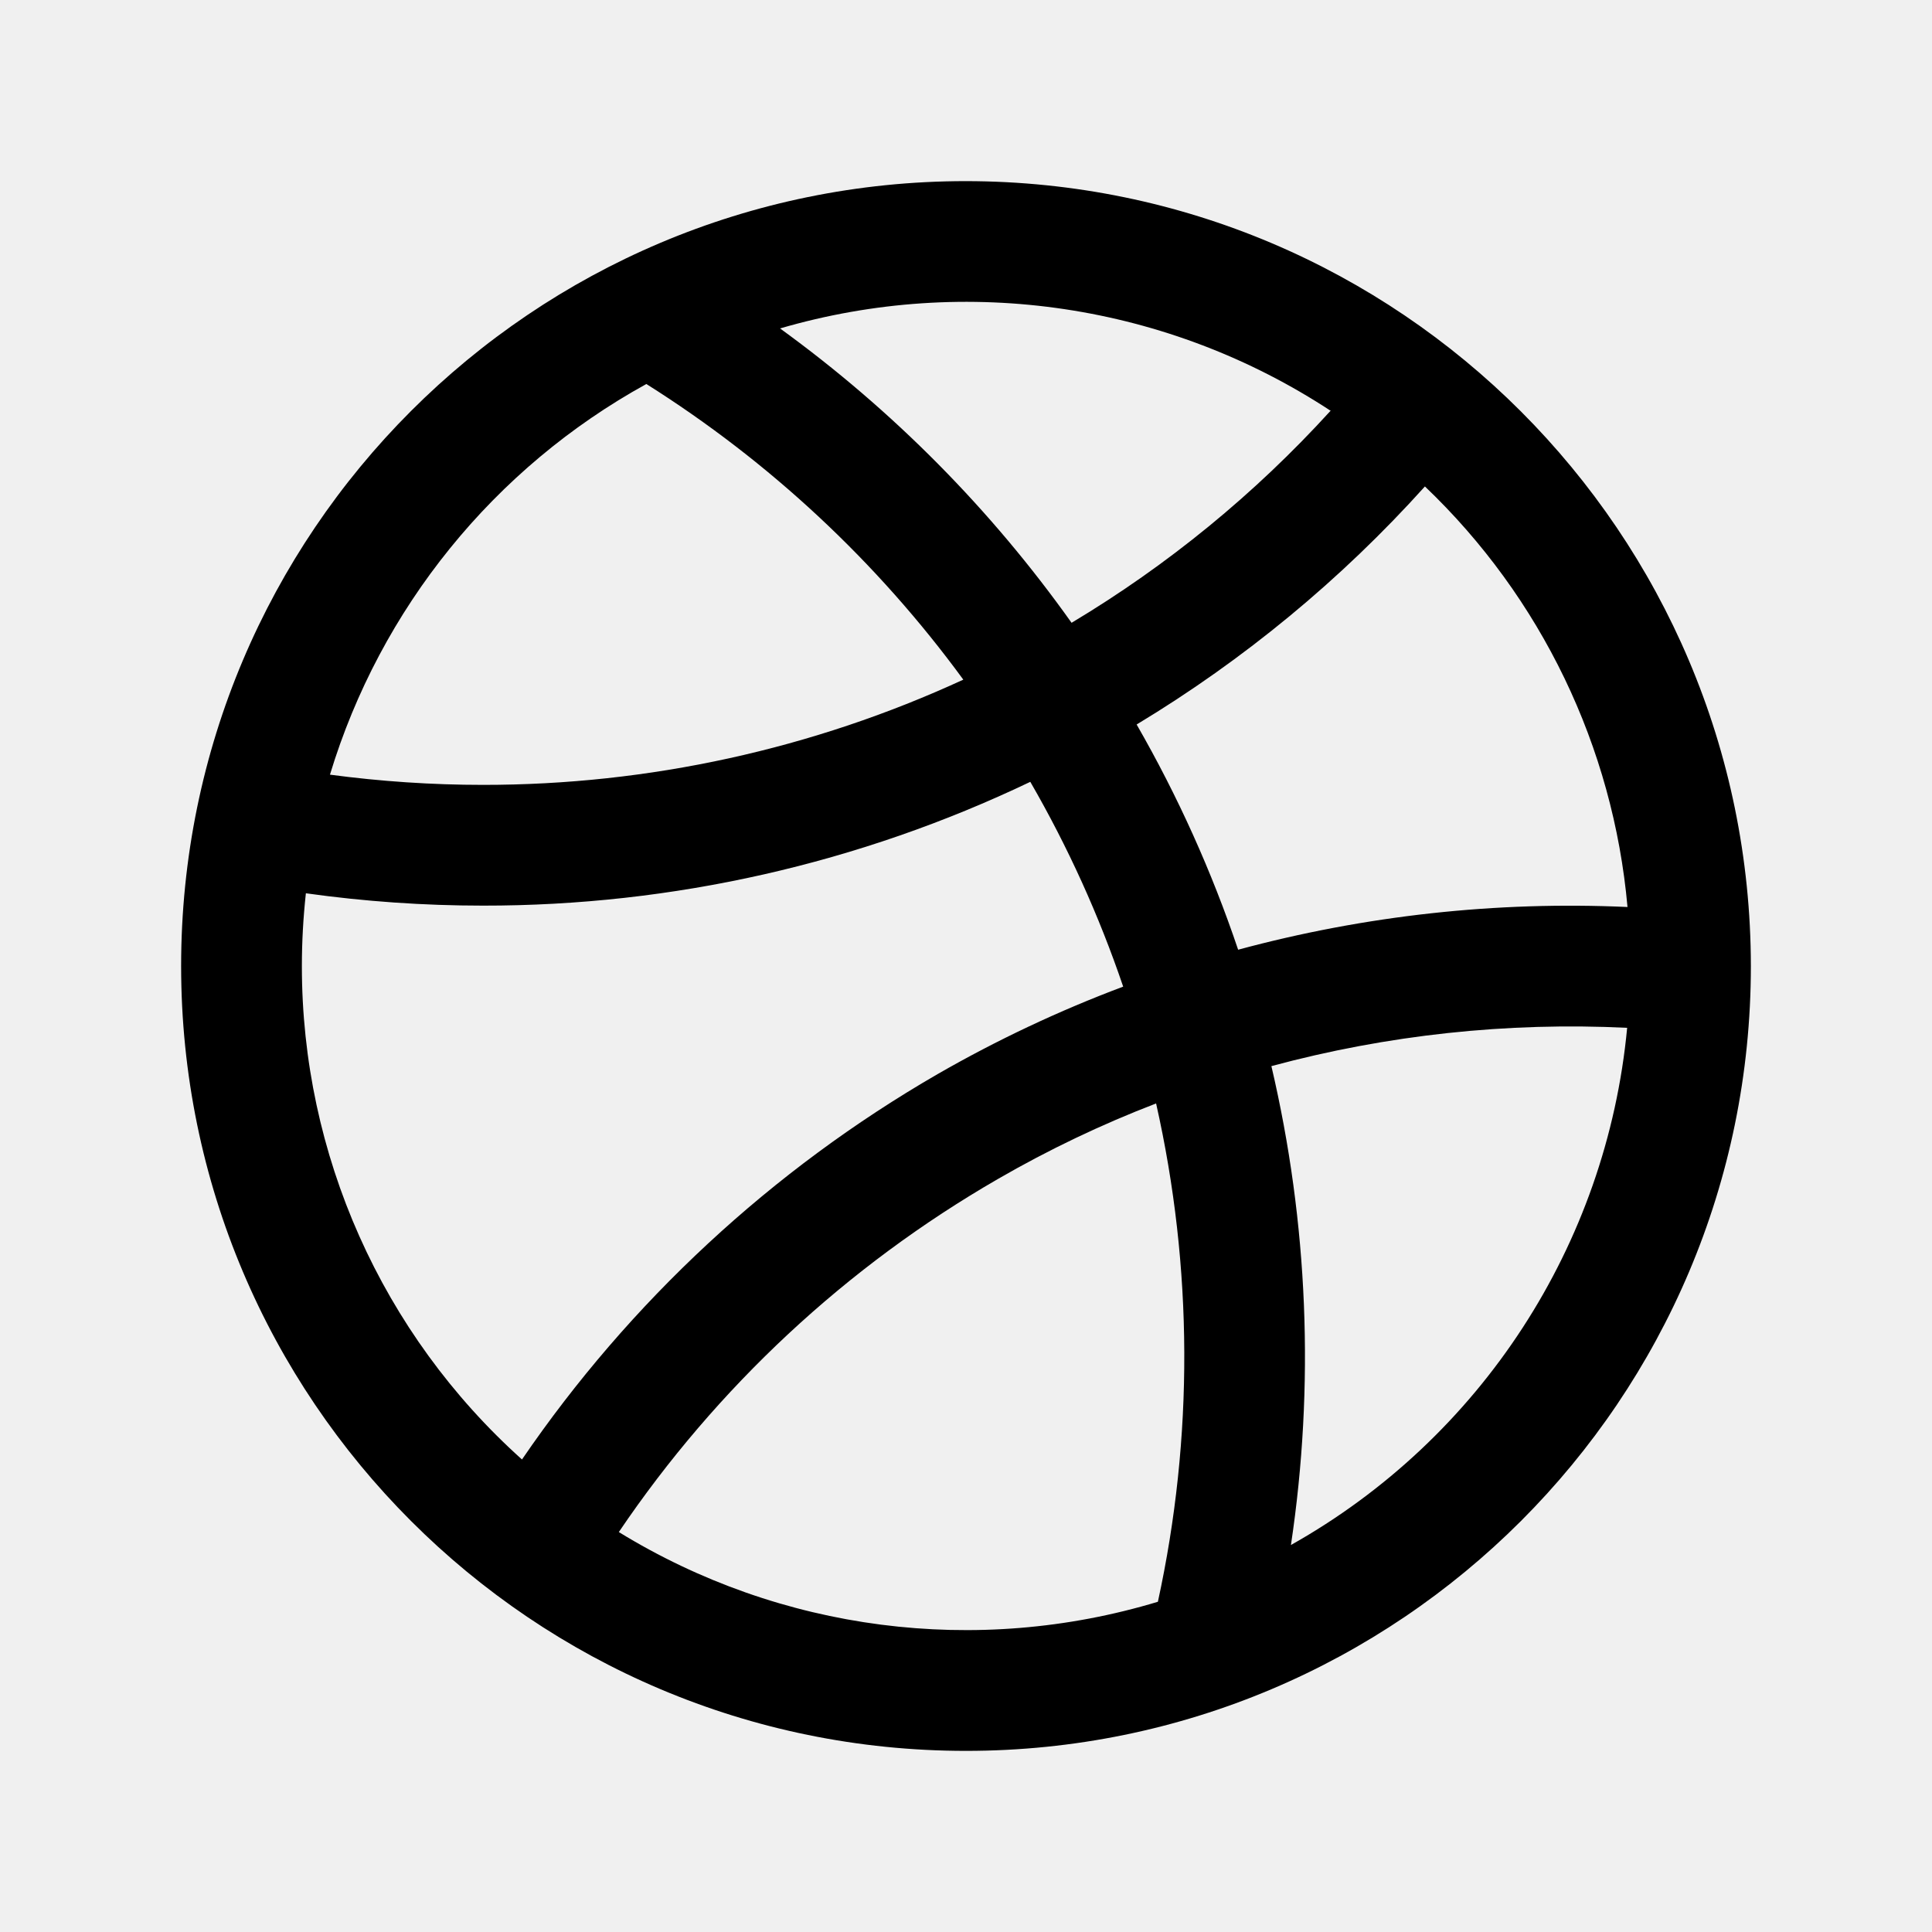
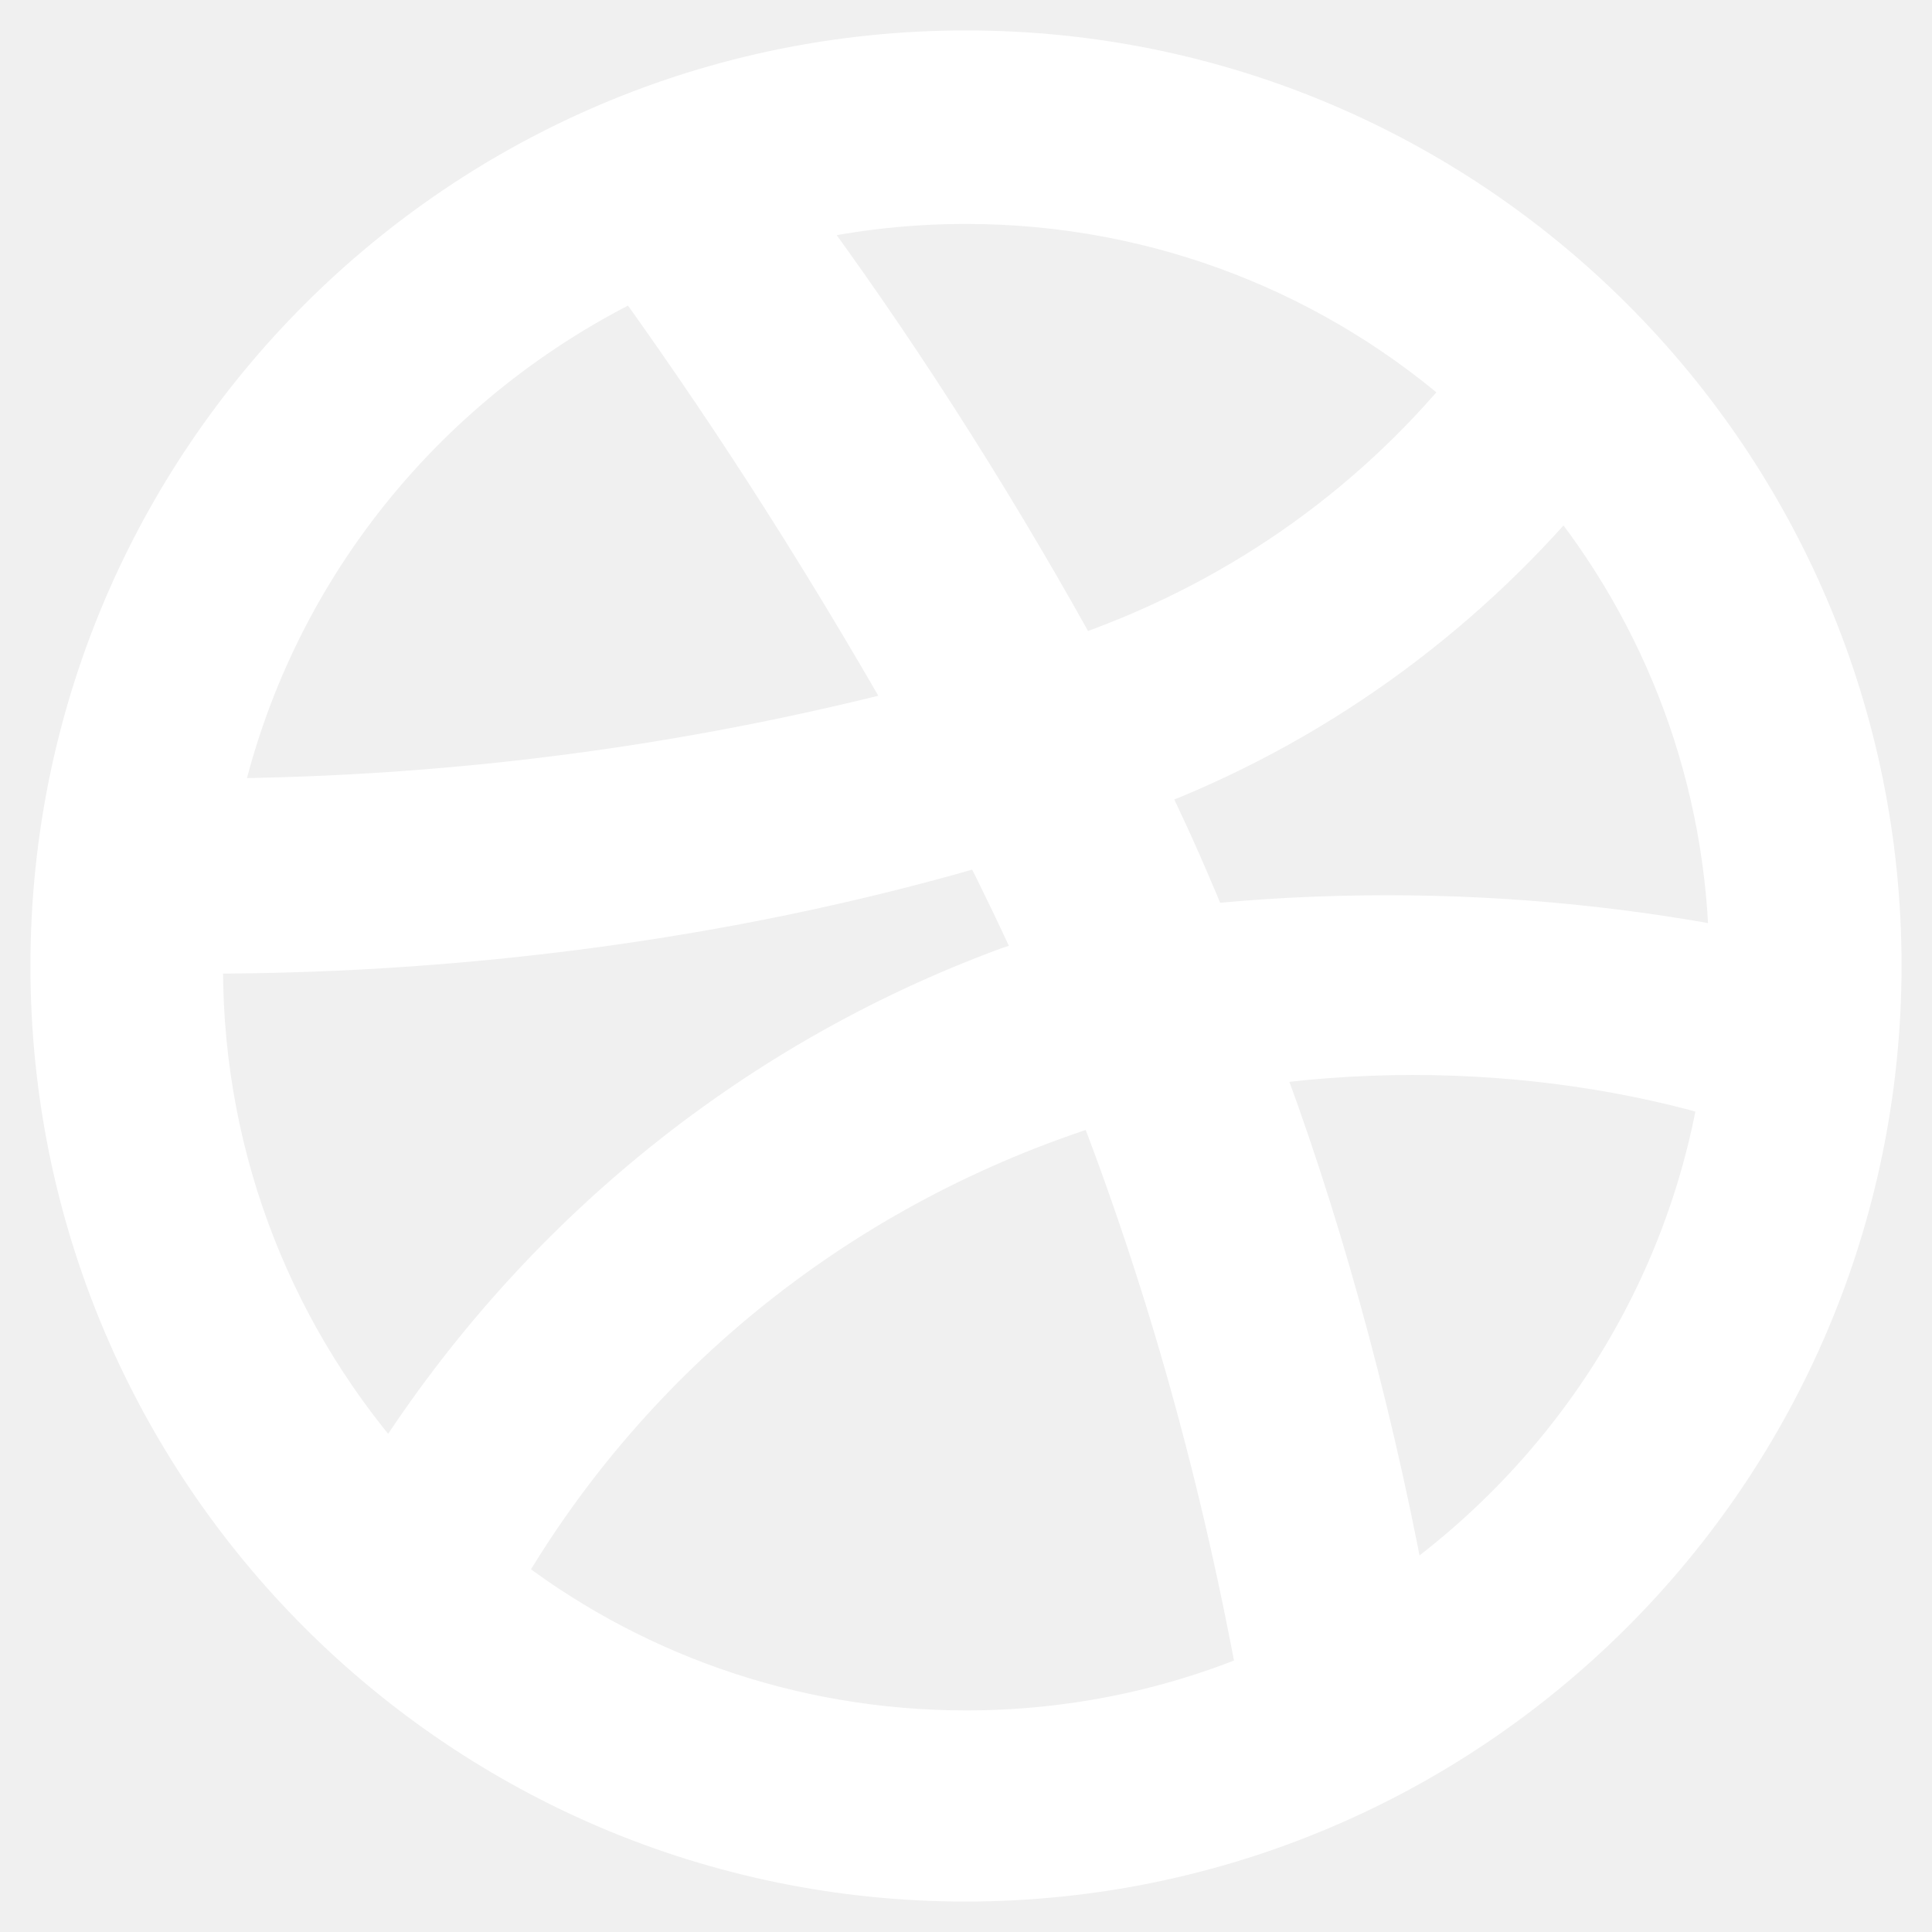
- <svg xmlns="http://www.w3.org/2000/svg" width="28" height="28" fill="none">
-   <path fill="#000" d="M14 2.625A11.375 11.375 0 1 0 25.375 14 11.387 11.387 0 0 0 14 2.625zm9.587 10.52a18.44 18.44 0 0 0-5.643.619 18.22 18.22 0 0 0-1.471-3.264 18.41 18.41 0 0 0 4.178-3.45 9.601 9.601 0 0 1 2.936 6.095zM19.28 5.957a16.598 16.598 0 0 1-3.75 3.069 18.509 18.509 0 0 0-4.225-4.266 9.625 9.625 0 0 1 7.985 1.197h-.01zm-9.913-.392a16.748 16.748 0 0 1 4.594 4.285A16.605 16.605 0 0 1 7 11.375c-.742 0-1.483-.05-2.218-.148a9.668 9.668 0 0 1 4.586-5.662zM4.375 14c0-.352.02-.704.058-1.054.85.119 1.708.179 2.567.179 2.745.003 5.455-.61 7.932-1.794.545.943.996 1.937 1.346 2.968-.93.349-1.829.773-2.69 1.268a18.509 18.509 0 0 0-6.023 5.585A9.602 9.602 0 0 1 4.375 14zm4.594 8.203a16.72 16.72 0 0 1 5.495-5.117c.734-.424 1.5-.79 2.291-1.094a16.68 16.68 0 0 1 .026 7.222 9.617 9.617 0 0 1-7.812-1.01zm9.74.19a18.448 18.448 0 0 0-.283-6.942 16.662 16.662 0 0 1 5.156-.555 9.638 9.638 0 0 1-4.872 7.495v.001z" />
+ <svg xmlns="http://www.w3.org/2000/svg" fill="#ffffff" viewBox="0 0 32 32" version="1.1" stroke="#ffffff">
+   <g id="SVGRepo_bgCarrier" stroke-width="0" />
+   <g id="SVGRepo_tracerCarrier" stroke-linecap="round" stroke-linejoin="round" />
+   <g id="SVGRepo_iconCarrier">
+     <path d="M25.916 7.921c-1.881 2.234-4.289 3.965-7.035 5.009l-0.118 0.039c0.3 0.612 0.587 1.231 0.85 1.857 0.1 0.225 0.187 0.45 0.275 0.662 0.927-0.102 2.003-0.16 3.092-0.16 2.063 0 4.077 0.208 6.023 0.605l-0.193-0.033c-0.020-3.040-1.107-5.821-2.904-7.994l0.017 0.021zM13.001 3.569c1.595 2.15 3.176 4.6 4.598 7.151l0.178 0.347c2.712-0.908 4.989-2.511 6.694-4.6l0.021-0.026c-2.247-2.006-5.228-3.232-8.494-3.232-1.063 0-2.096 0.13-3.084 0.375l0.088-0.018zM3.46 13.395c4.219-0.022 8.295-0.59 12.176-1.636l-0.333 0.076c-1.652-2.899-3.222-5.318-4.912-7.644l0.163 0.236c-3.596 1.721-6.227 4.966-7.077 8.875l-0.015 0.085zM6.484 24.585c2.42-3.882 6.010-6.839 10.271-8.408l0.141-0.045c0.169-0.056 0.337-0.105 0.506-0.15-0.325-0.731-0.675-1.458-1.040-2.174-3.888 1.154-8.355 1.819-12.977 1.819-0.066 0-0.131-0-0.196-0l0.010 0-0.005 0.39c0 0.003 0 0.006 0 0.009 0 3.297 1.25 6.302 3.301 8.568l-0.010-0.011zM21.005 27.809c-0.682-3.699-1.63-6.957-2.863-10.070l0.126 0.361-0.082 0.025c-4.314 1.346-7.826 4.192-10.002 7.915l-0.045 0.083c2.145 1.688 4.885 2.707 7.863 2.707 1.805 0 3.522-0.374 5.078-1.049l-0.083 0.032zM28.646 18.052c-1.571-0.474-3.376-0.747-5.245-0.747-0.964 0-1.911 0.073-2.836 0.213l0.104-0.013c0.98 2.564 1.842 5.629 2.436 8.789l0.054 0.344c2.874-1.96 4.893-4.993 5.482-8.51l0.010-0.075zM16 30.996c0 0 0 0-0 0-8.282 0-14.996-6.714-14.996-14.996s6.714-14.996 14.996-14.996c8.282 0 14.996 6.714 14.996 14.996 0 0 0 0 0 0v0c-0.011 8.277-6.718 14.984-14.995 14.996h-0.001z" />
+   </g>
</svg>
